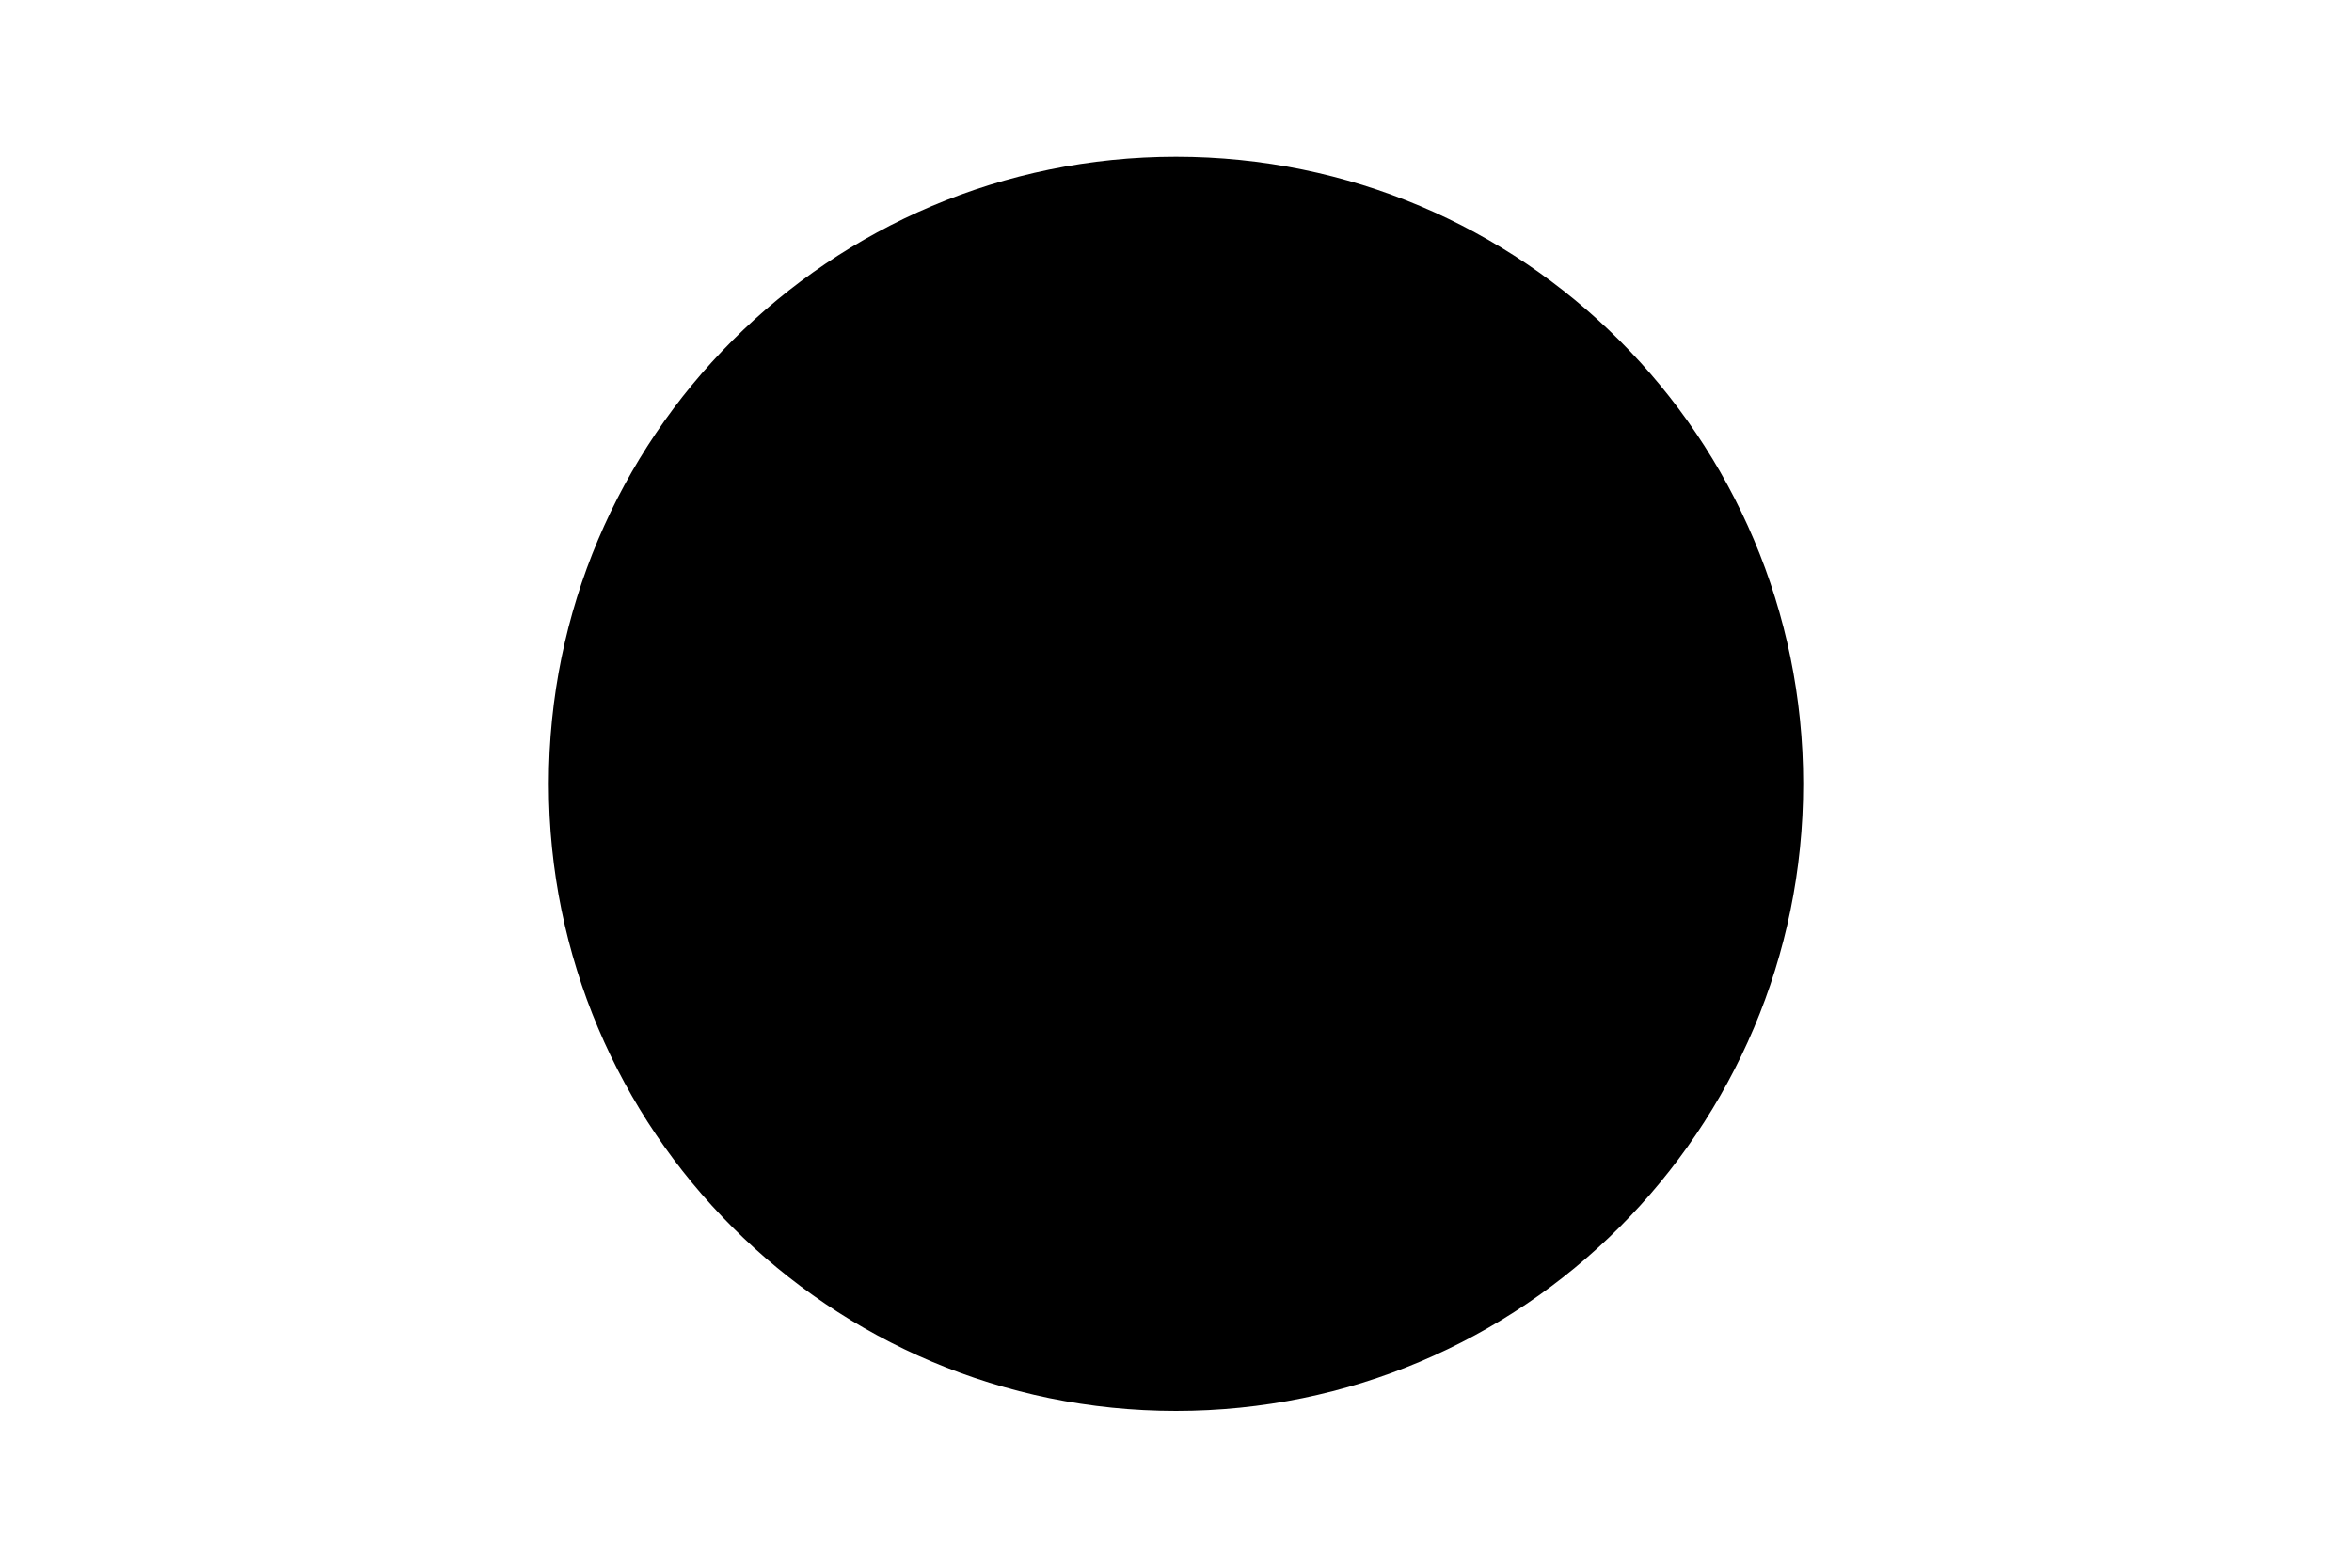
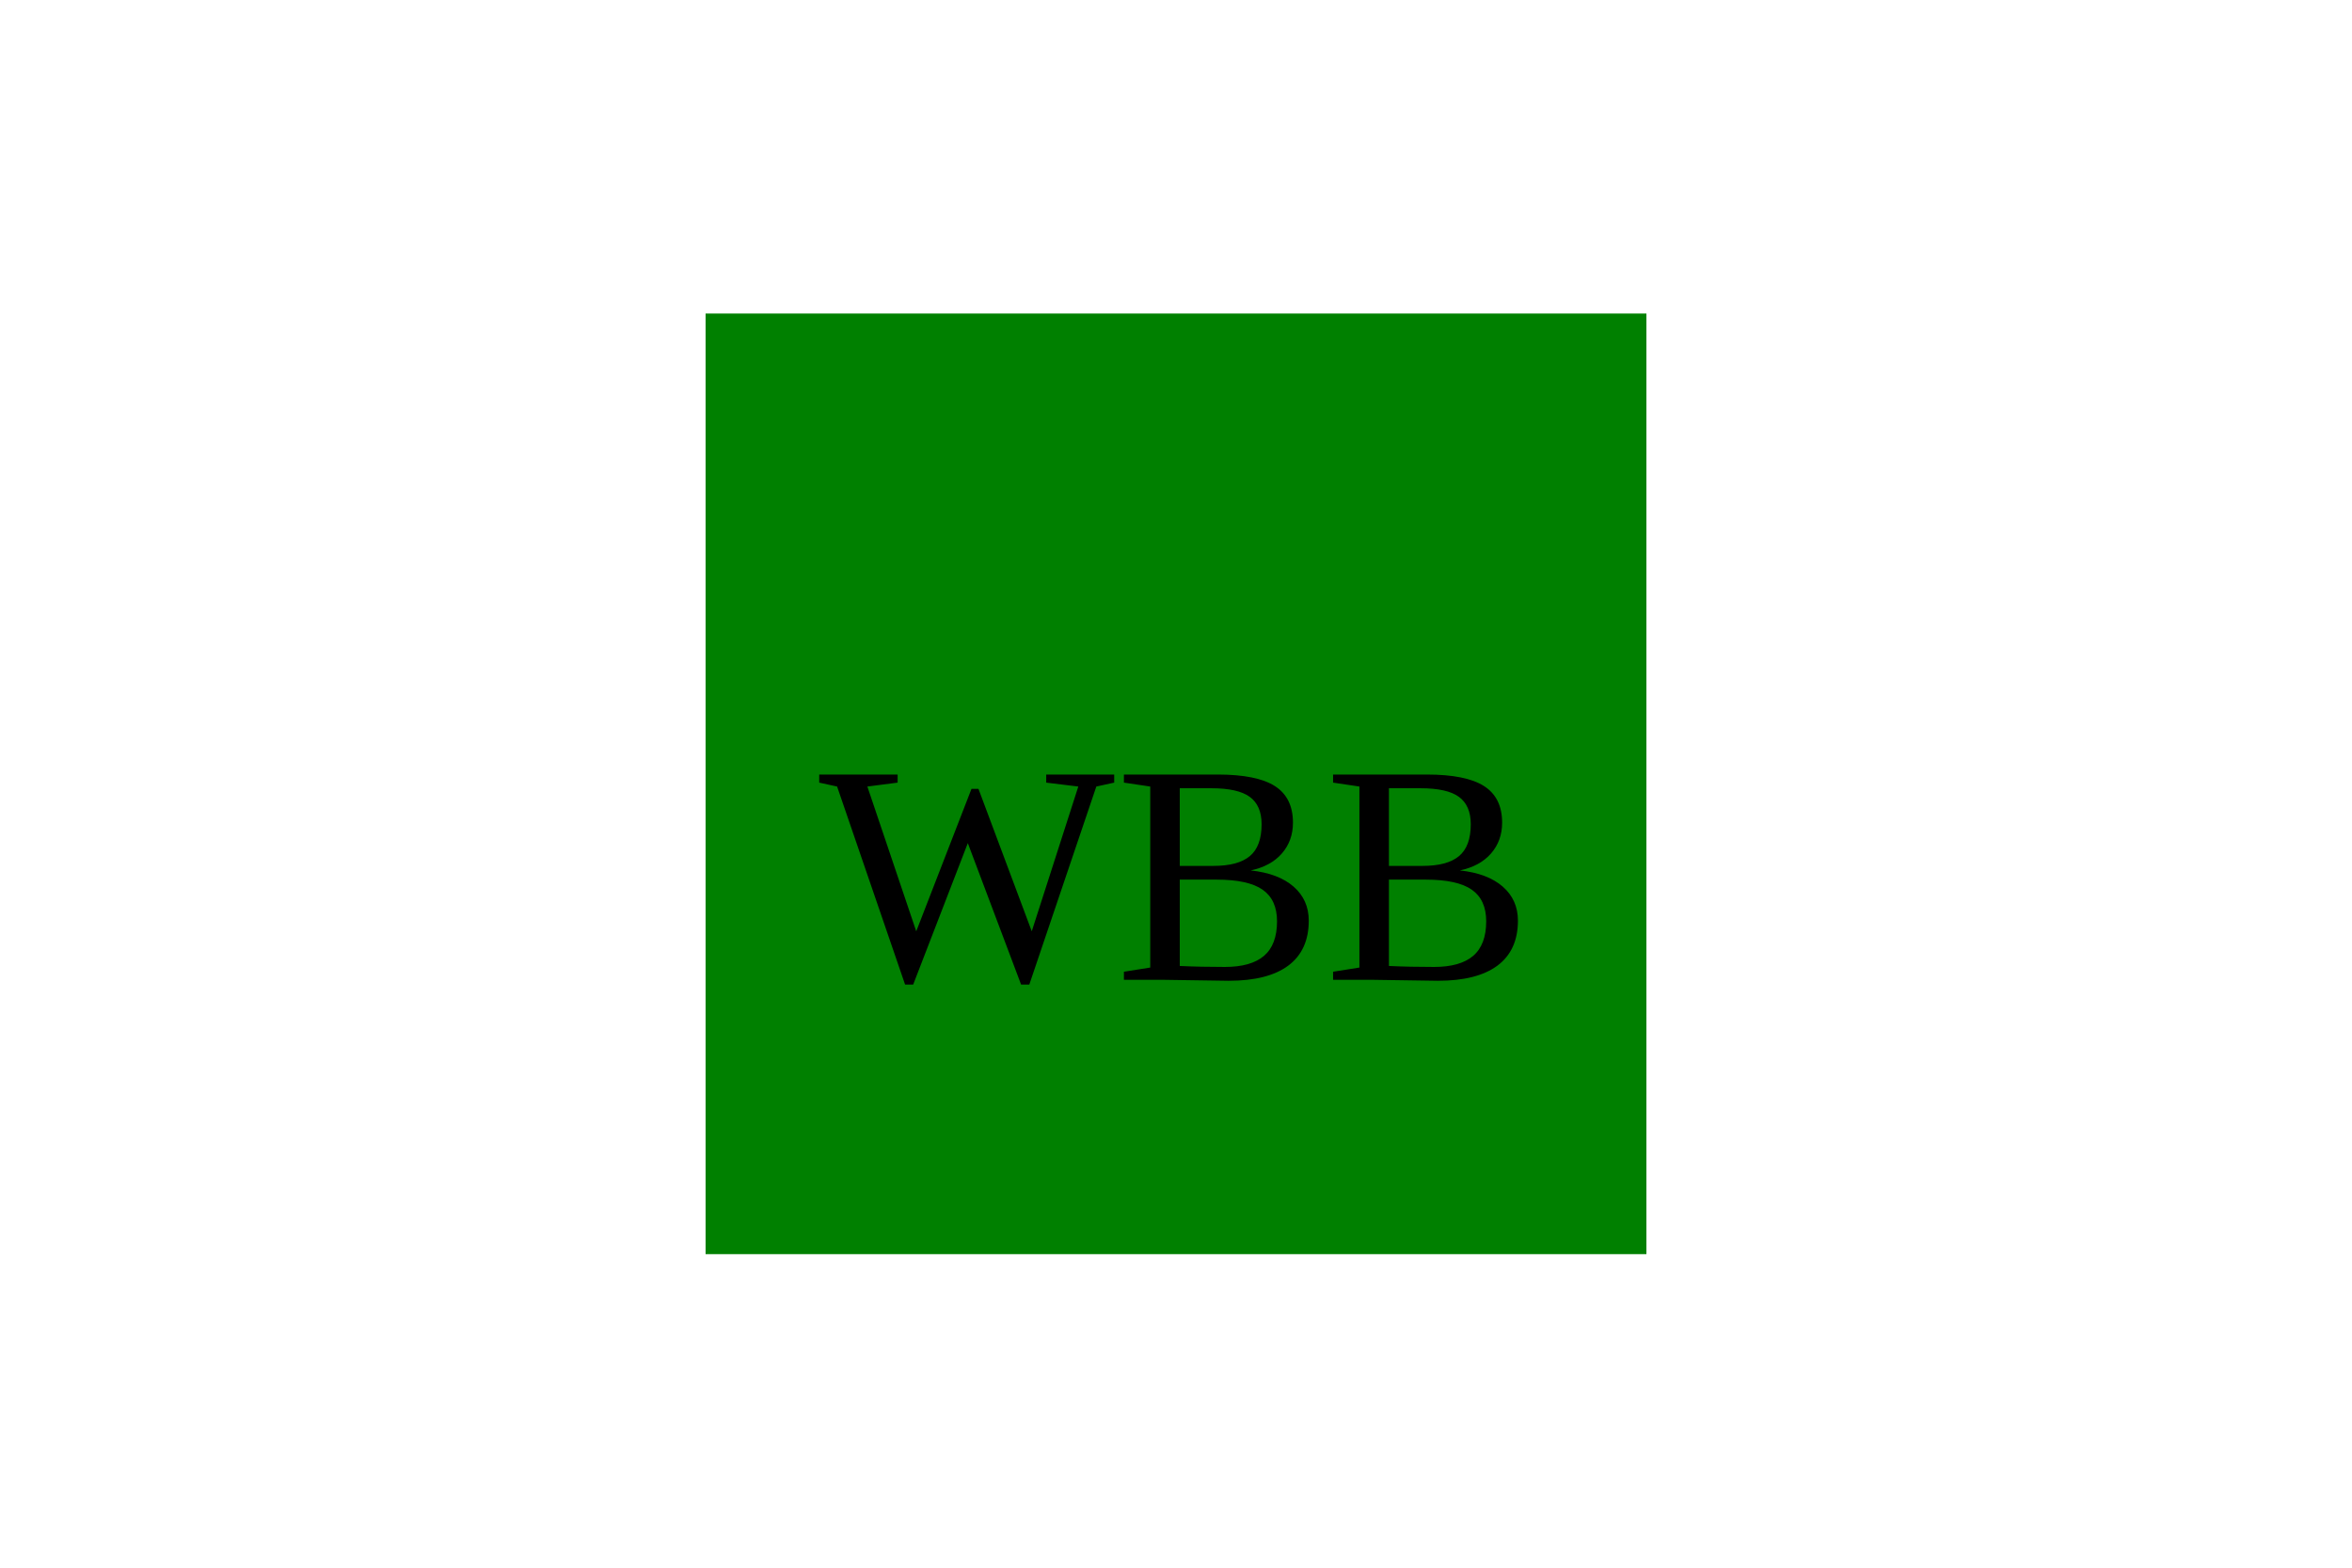
<svg xmlns="http://www.w3.org/2000/svg" version="1.1" width="300" height="200">
-   <circle cx="150" cy="100" r="80" fill="4AA60B" />
-   <text x="150" y="125" font-size="40" text-anchor="middle" fill="C44024">WBB</text>
+   <rect x="90" y="40" width="120" height="120" fill="green" />
+   <text x="150" y="125" font-size="40" text-anchor="middle" fill="E7930E">WBB</text>
</svg>
